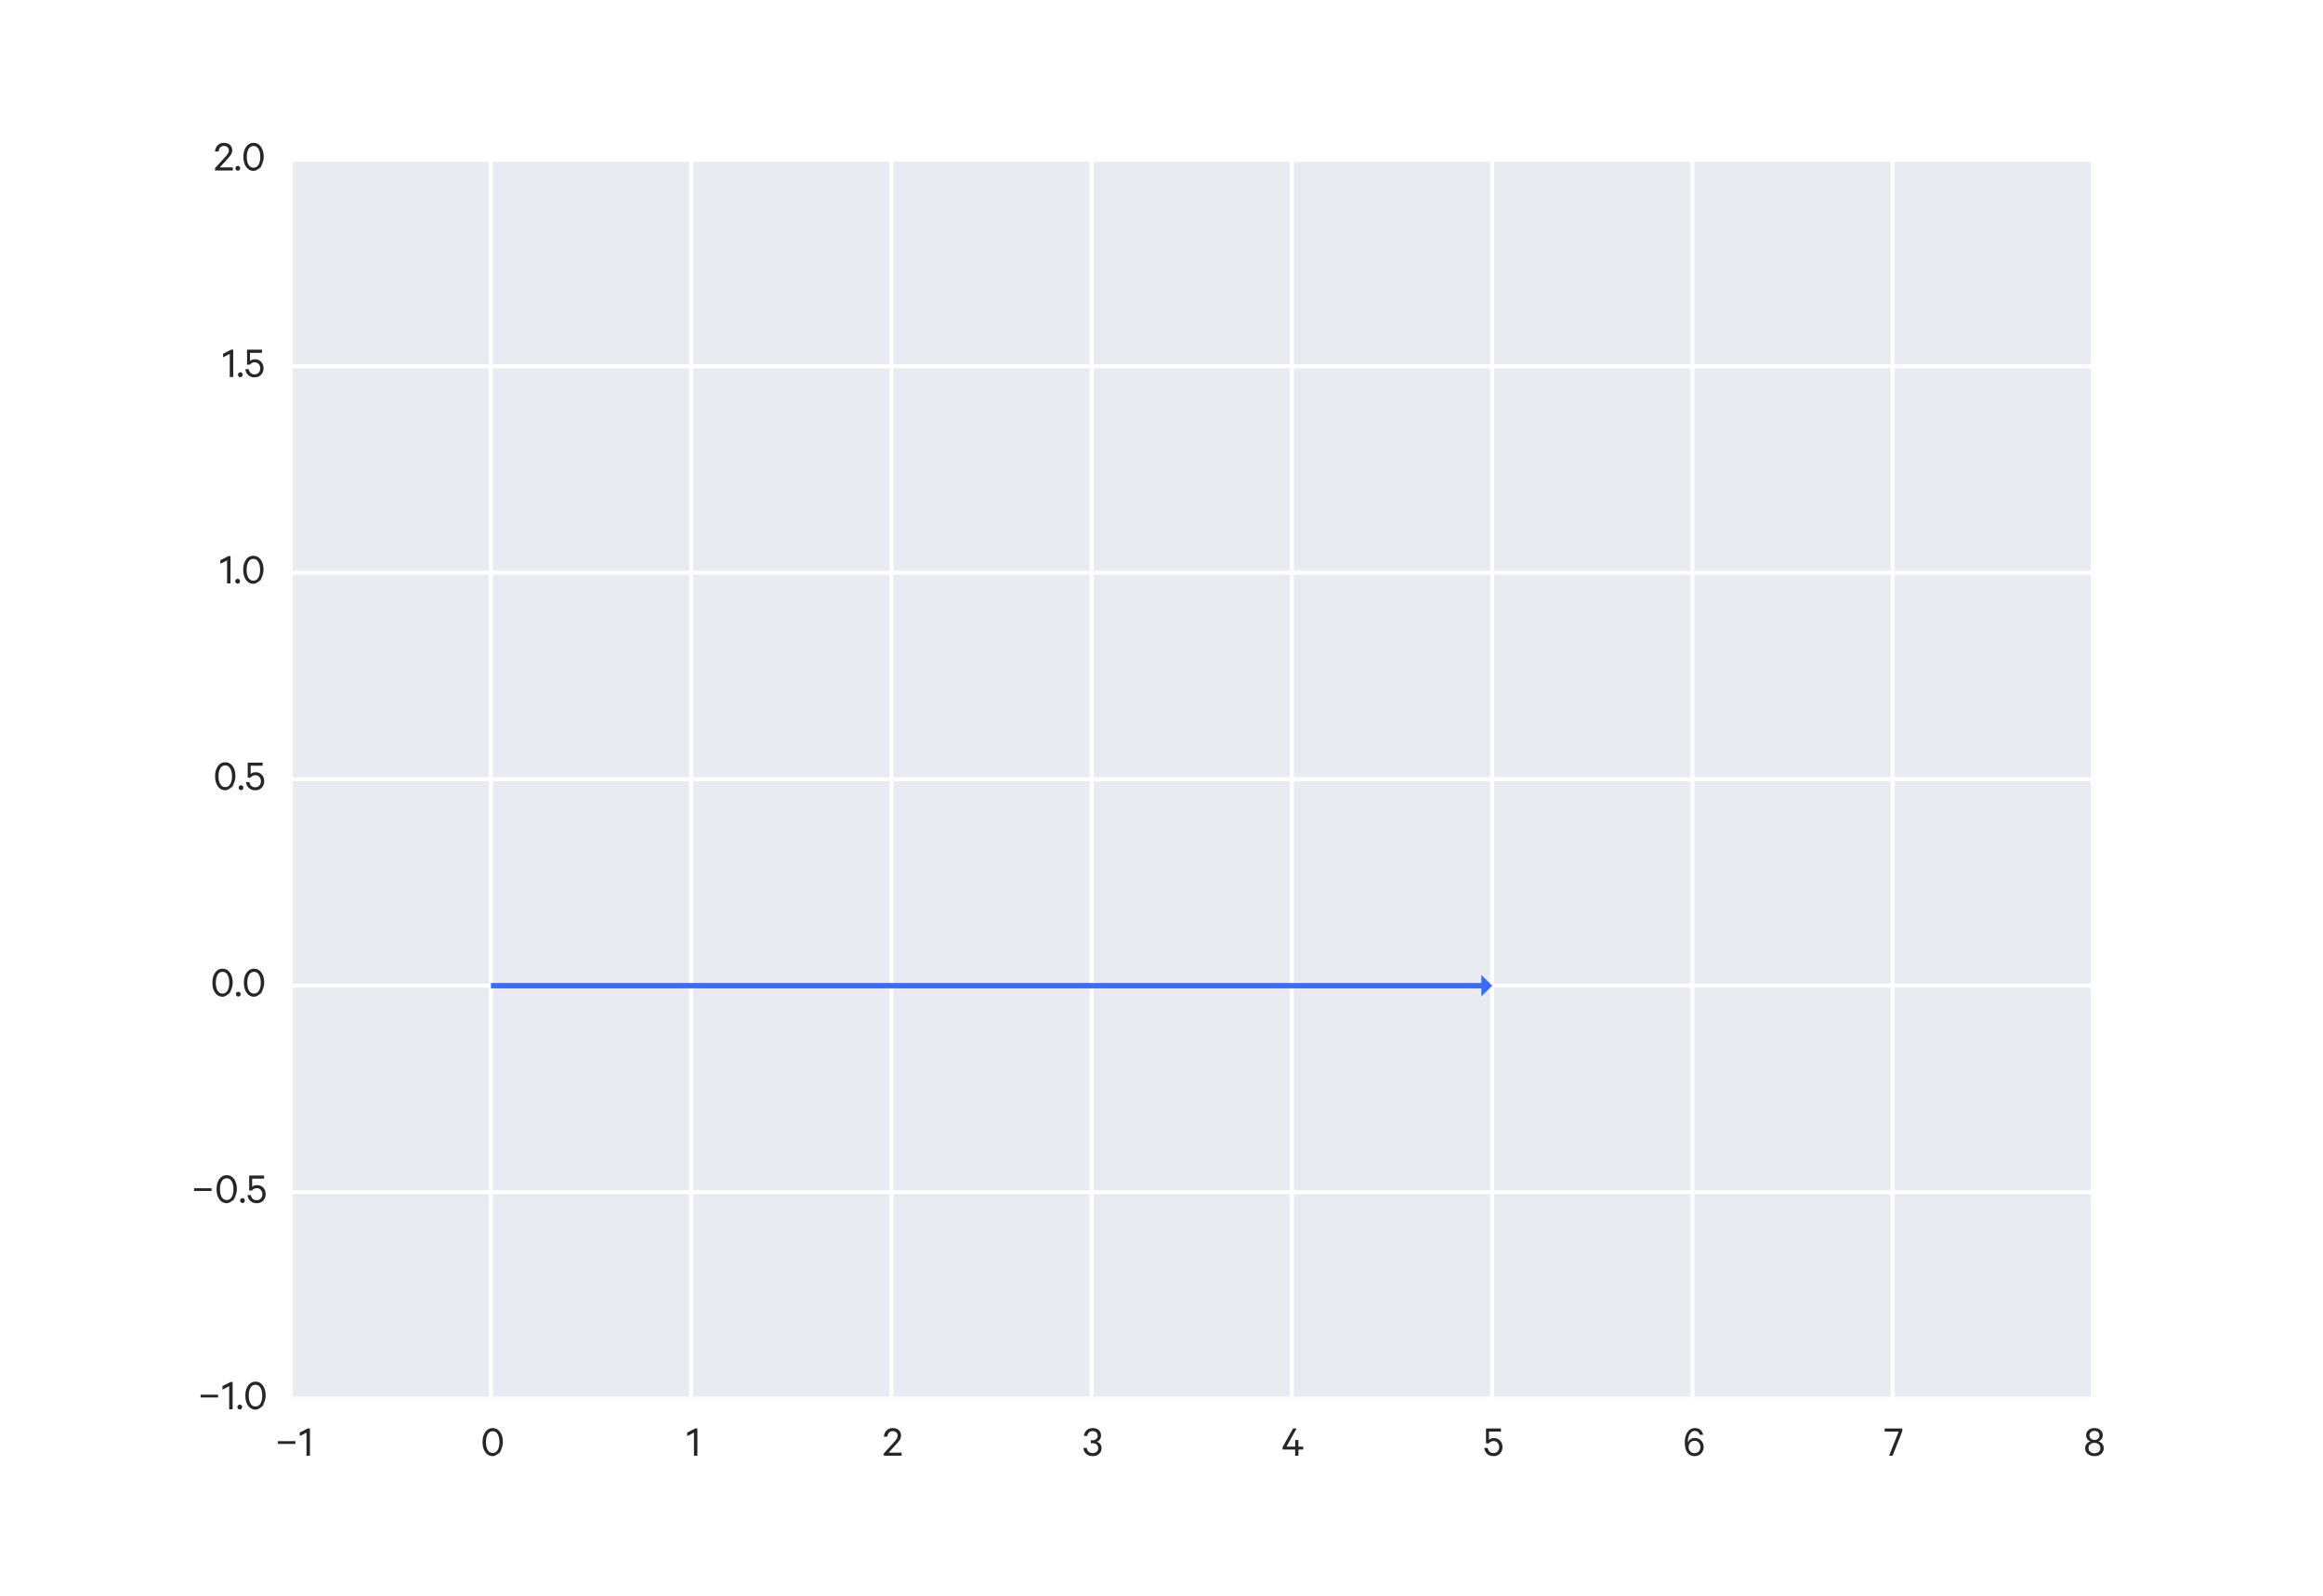
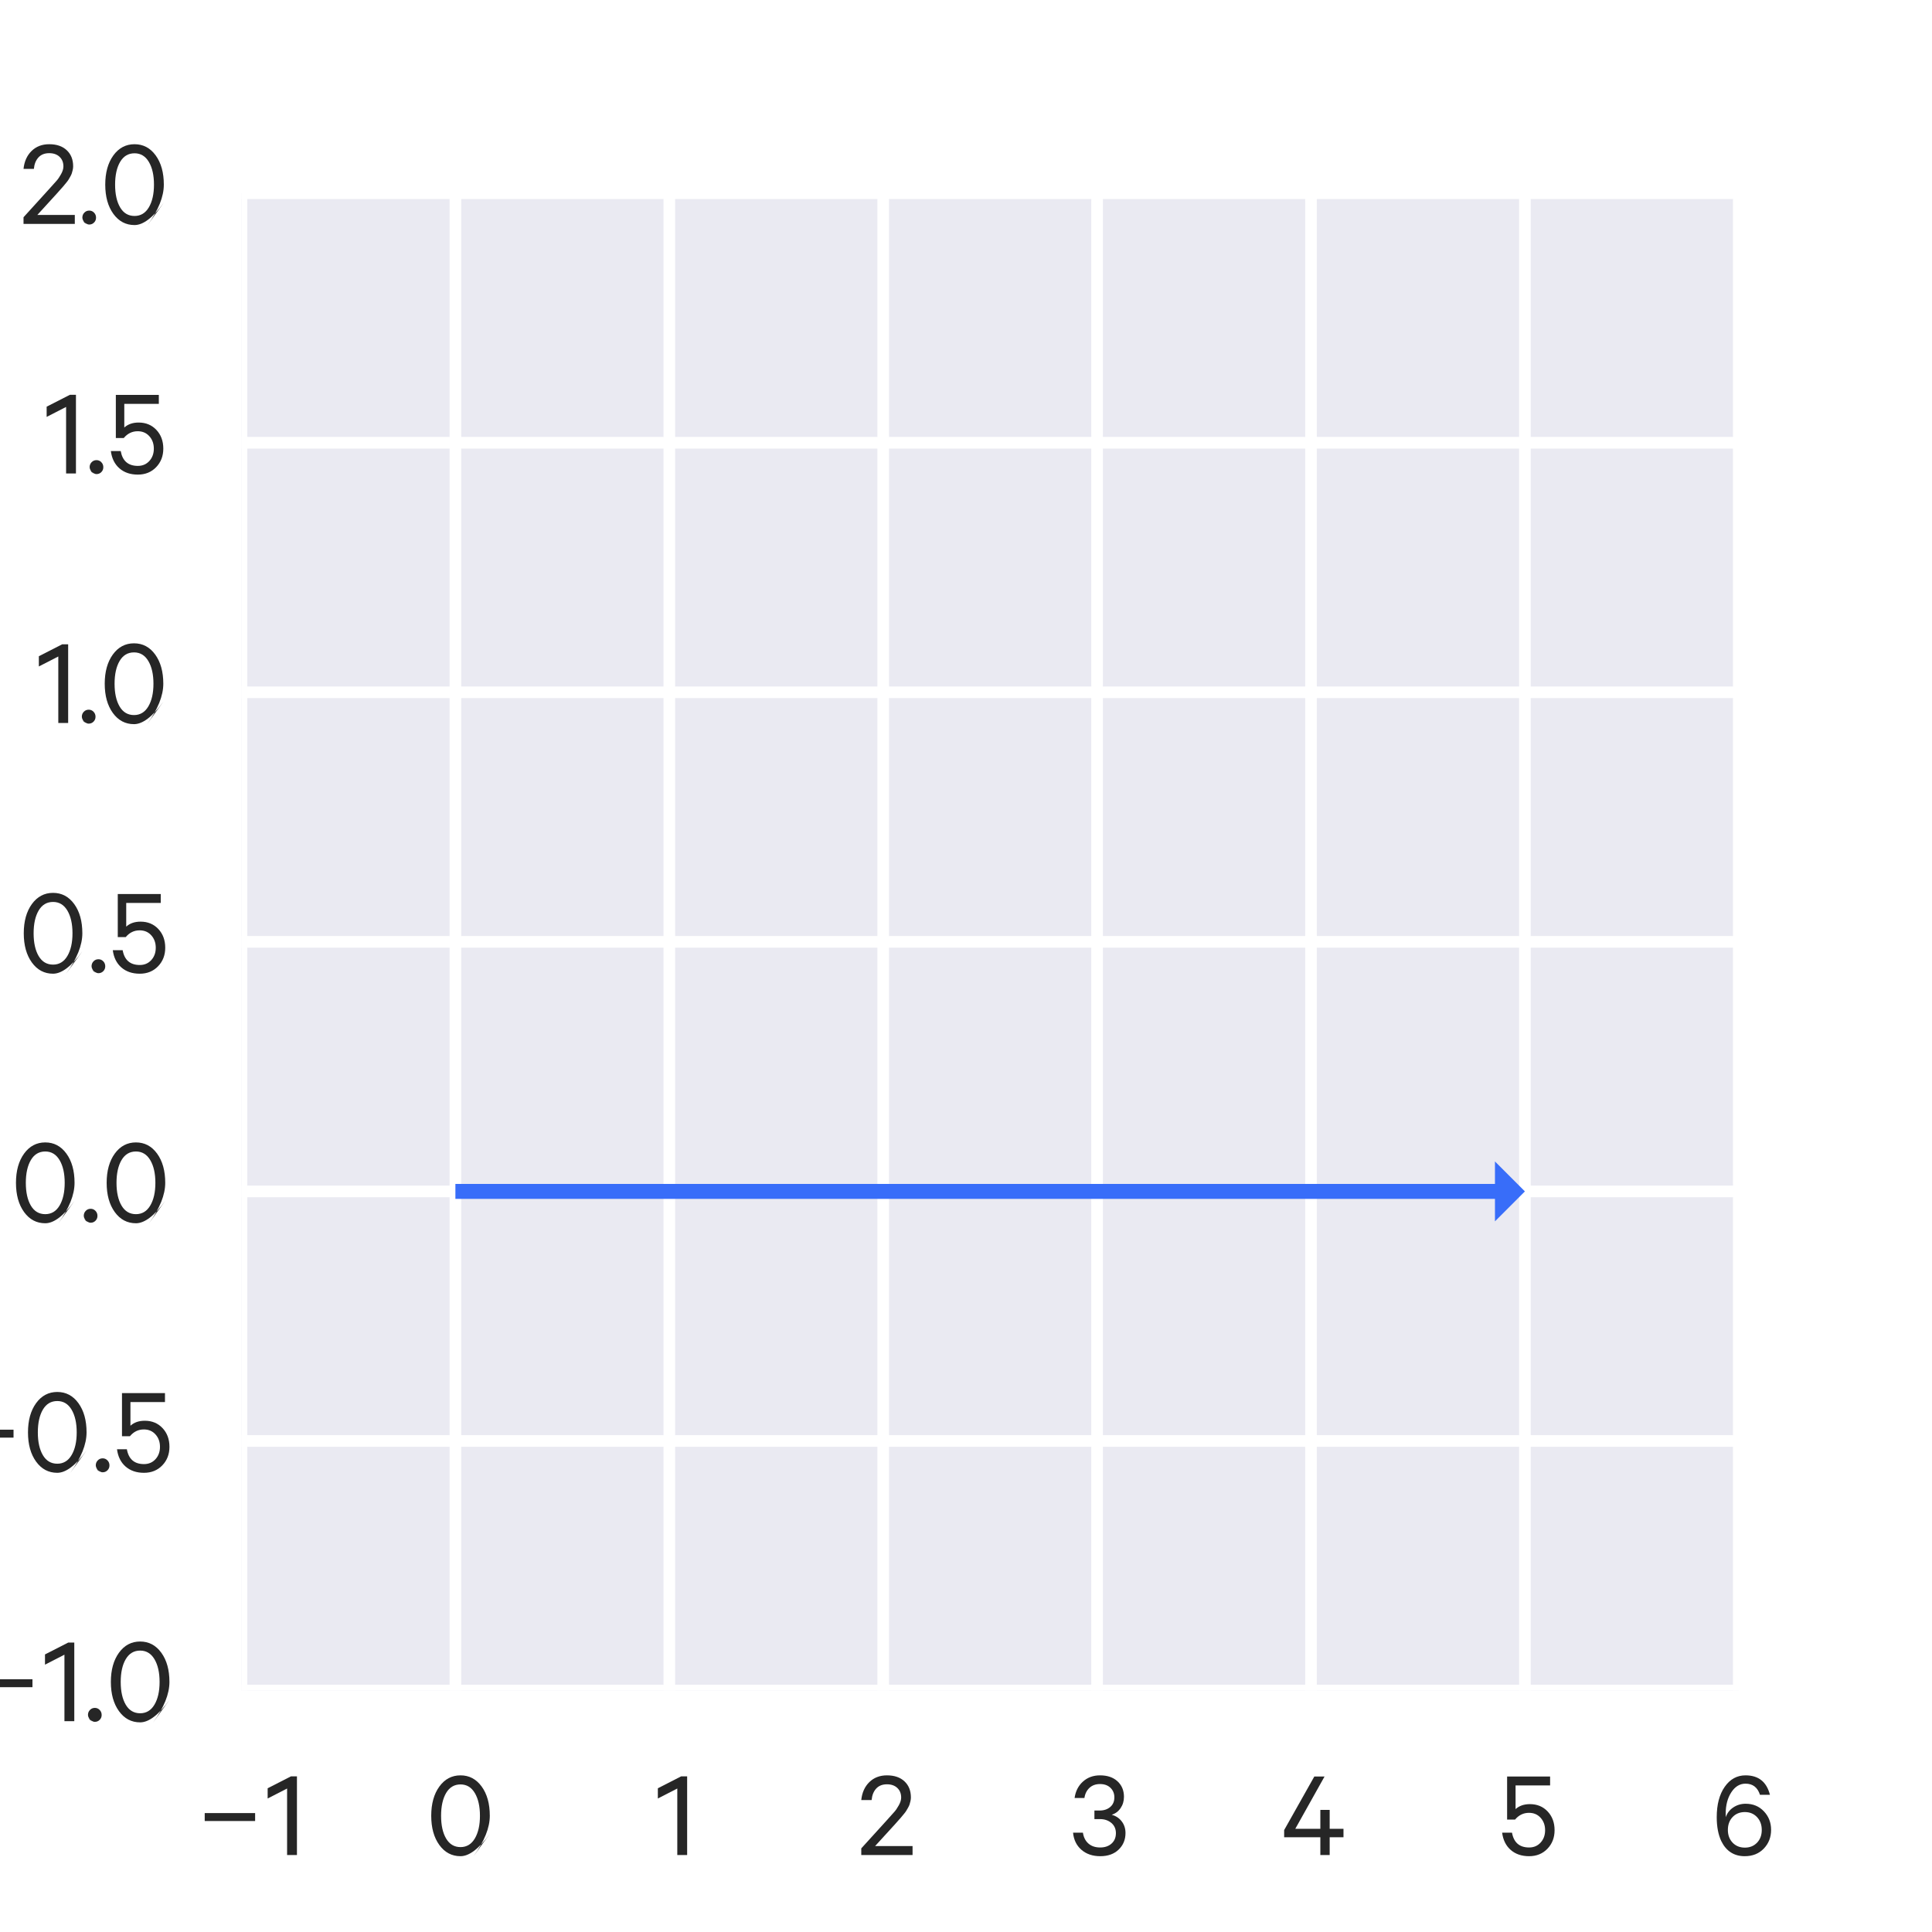
- <svg xmlns="http://www.w3.org/2000/svg" xmlns:xlink="http://www.w3.org/1999/xlink" height="514pt" version="1.1" viewBox="0 0 748 514" width="748pt">
+ <svg xmlns="http://www.w3.org/2000/svg" xmlns:xlink="http://www.w3.org/1999/xlink" height="216pt" version="1.1" viewBox="0 0 216 216" width="216pt">
+   <defs>
+     <clipPath id="p83f5658ee9">
+       <rect height="167.4" width="167.4" x="27.0" y="21.6" />
+     </clipPath>
+   </defs>
  <defs>
    <style type="text/css">
*{stroke-linecap:butt;stroke-linejoin:round;}
  </style>
  </defs>
  <g id="figure_1">
    <g id="patch_1">
-       <path d=" M0 514.8 L748.8 514.8 L748.8 0 L0 0 z " style="fill:#ffffff;" />
+       <path d=" M0 216 L216 216 L216 0 L0 0 z " style="fill:#ffffff;" />
    </g>
    <g id="axes_1">
      <g id="patch_2">
-         <path d=" M93.6 450.45 L673.92 450.45 L673.92 51.48 L93.6 51.48 z " style="fill:#eaeaf2;" />
+         <path d=" M27 189 L194.4 189 L194.4 21.6 L27 21.6 z " style="fill:#eaeaf2;" />
      </g>
      <g id="matplotlib.axis_1">
        <g id="xtick_1">
          <g id="line2d_1">
-             <path clip-path="url(#pd831f6c710)" d=" M93.6 450.45 L93.6 51.48" style="fill:none;stroke:#ffffff;stroke-linecap:round;stroke-width:1.3;" />
+             <path clip-path="url(#p83f5658ee9)" d=" M27 189 L27 21.6" style="fill:none;stroke:#ffffff;stroke-linecap:round;stroke-width:1.3;" />
          </g>
          <g id="line2d_2">
            <defs>
              <path d=" M0 0 L0 0" id="m56cc5124a0" style="stroke:#262626;stroke-width:1.3;" />
            </defs>
            <g>
-               <use style="fill:#262626;stroke:#262626;stroke-width:1.3;" x="93.6" xlink:href="#m56cc5124a0" y="450.45" />
+               <use style="fill:#262626;stroke:#262626;stroke-width:1.3;" x="27.0" xlink:href="#m56cc5124a0" y="189.0" />
            </g>
          </g>
          <g id="line2d_3">
            <g>
-               <use style="fill:#262626;stroke:#262626;stroke-width:1.3;" x="93.6" xlink:href="#m56cc5124a0" y="51.48" />
+               <use style="fill:#262626;stroke:#262626;stroke-width:1.3;" x="27.0" xlink:href="#m56cc5124a0" y="21.6" />
            </g>
          </g>
          <g id="text_1">
            <defs>
              <path d=" M25.406 61.5 L25.406 0 L17.703 0 L17.703 52 L2.5 44.203 L2.5 52.203 L20.703 61.5 z " id="CalibreRegular-31" />
              <path d=" M7.297 26.594 L7.297 32.797 L46.703 32.797 L46.703 26.594 z " id="CalibreRegular-2212" />
            </defs>
-             <g style="fill:#262626;" transform="translate(88.44418 468.845)scale(0.143 -0.143)">
+             <g style="fill:#262626;" transform="translate(21.84418 207.395)scale(0.143 -0.143)">
              <use xlink:href="#CalibreRegular-2212" />
              <use x="54" xlink:href="#CalibreRegular-31" />
            </g>
          </g>
        </g>
        <g id="xtick_2">
          <g id="line2d_4">
-             <path clip-path="url(#pd831f6c710)" d=" M158.08 450.45 L158.08 51.48" style="fill:none;stroke:#ffffff;stroke-linecap:round;stroke-width:1.3;" />
+             <path clip-path="url(#p83f5658ee9)" d=" M50.914 189 L50.914 21.6" style="fill:none;stroke:#ffffff;stroke-linecap:round;stroke-width:1.3;" />
          </g>
          <g id="line2d_5">
            <g>
-               <use style="fill:#262626;stroke:#262626;stroke-width:1.3;" x="158.08" xlink:href="#m56cc5124a0" y="450.45" />
+               <use style="fill:#262626;stroke:#262626;stroke-width:1.3;" x="50.914" xlink:href="#m56cc5124a0" y="189.0" />
            </g>
          </g>
          <g id="line2d_6">
            <g>
-               <use style="fill:#262626;stroke:#262626;stroke-width:1.3;" x="158.08" xlink:href="#m56cc5124a0" y="51.48" />
+               <use style="fill:#262626;stroke:#262626;stroke-width:1.3;" x="50.914" xlink:href="#m56cc5124a0" y="21.6" />
            </g>
          </g>
          <g id="text_2">
            <defs>
              <path d=" M49.797 16.594 Q37.094 -0.906 26.891 -0.906 Q16.703 -0.906 10.344 7.844 Q4 16.594 4 30.688 Q4 44.797 10.344 53.547 Q16.703 62.297 26.891 62.297 Q37.094 62.297 43.438 53.547 Q49.797 44.797 49.797 30.688 Q49.797 16.594 37.094 -0.906 M26.906 55.203 Q19.594 55.203 15.641 48.5 Q11.703 41.797 11.703 30.688 Q11.703 19.594 15.641 12.891 Q19.594 6.203 26.906 6.203 Q34.094 6.203 38.094 12.953 Q42.094 19.703 42.094 30.703 Q42.094 41.703 38.094 48.453 Q34.094 55.203 26.906 55.203" id="CalibreRegular-30" />
            </defs>
-             <g style="fill:#262626;" transform="translate(154.8055 468.845)scale(0.143 -0.143)">
+             <g style="fill:#262626;" transform="translate(47.63981 207.395)scale(0.143 -0.143)">
              <use xlink:href="#CalibreRegular-30" />
            </g>
          </g>
        </g>
        <g id="xtick_3">
          <g id="line2d_7">
-             <path clip-path="url(#pd831f6c710)" d=" M222.56 450.45 L222.56 51.48" style="fill:none;stroke:#ffffff;stroke-linecap:round;stroke-width:1.3;" />
+             <path clip-path="url(#p83f5658ee9)" d=" M74.829 189 L74.829 21.6" style="fill:none;stroke:#ffffff;stroke-linecap:round;stroke-width:1.3;" />
          </g>
          <g id="line2d_8">
            <g>
-               <use style="fill:#262626;stroke:#262626;stroke-width:1.3;" x="222.56" xlink:href="#m56cc5124a0" y="450.45" />
+               <use style="fill:#262626;stroke:#262626;stroke-width:1.3;" x="74.829" xlink:href="#m56cc5124a0" y="189.0" />
            </g>
          </g>
          <g id="line2d_9">
            <g>
-               <use style="fill:#262626;stroke:#262626;stroke-width:1.3;" x="222.56" xlink:href="#m56cc5124a0" y="51.48" />
+               <use style="fill:#262626;stroke:#262626;stroke-width:1.3;" x="74.829" xlink:href="#m56cc5124a0" y="21.6" />
            </g>
          </g>
          <g id="text_3">
-             <g style="fill:#262626;" transform="translate(220.9222 468.845)scale(0.143 -0.143)">
+             <g style="fill:#262626;" transform="translate(73.19077 207.395)scale(0.143 -0.143)">
              <use xlink:href="#CalibreRegular-31" />
            </g>
          </g>
        </g>
        <g id="xtick_4">
          <g id="line2d_10">
-             <path clip-path="url(#pd831f6c710)" d=" M287.04 450.45 L287.04 51.48" style="fill:none;stroke:#ffffff;stroke-linecap:round;stroke-width:1.3;" />
+             <path clip-path="url(#p83f5658ee9)" d=" M98.743 189 L98.743 21.6" style="fill:none;stroke:#ffffff;stroke-linecap:round;stroke-width:1.3;" />
          </g>
          <g id="line2d_11">
            <g>
-               <use style="fill:#262626;stroke:#262626;stroke-width:1.3;" x="287.04" xlink:href="#m56cc5124a0" y="450.45" />
+               <use style="fill:#262626;stroke:#262626;stroke-width:1.3;" x="98.743" xlink:href="#m56cc5124a0" y="189.0" />
            </g>
          </g>
          <g id="line2d_12">
            <g>
-               <use style="fill:#262626;stroke:#262626;stroke-width:1.3;" x="287.04" xlink:href="#m56cc5124a0" y="51.48" />
+               <use style="fill:#262626;stroke:#262626;stroke-width:1.3;" x="98.743" xlink:href="#m56cc5124a0" y="21.6" />
            </g>
          </g>
          <g id="text_4">
            <defs>
              <path d=" M34.094 44.906 Q34.094 49.594 31.094 52.438 Q28.094 55.297 23 55.297 Q17.594 55.297 14.547 51.938 Q11.5 48.594 11 43 L2.906 43 Q3.797 51.703 9.188 57 Q14.594 62.297 23 62.297 Q31.703 62.297 36.703 57.594 Q41.703 52.906 41.703 45 Q41.703 43.594 41.344 42.094 Q41 40.594 40.641 39.5 Q40.297 38.406 39.344 36.75 Q38.406 35.094 37.906 34.297 Q37.406 33.5 35.906 31.703 Q34.406 29.906 33.906 29.297 Q33.406 28.703 31.547 26.641 Q29.703 24.594 29.297 24.094 L13.703 7 L43 7 L43 0 L2.906 0 L2.906 5.203 L22.703 27 Q27.203 32 28.797 33.797 Q30.406 35.594 32.25 38.891 Q34.094 42.203 34.094 44.906" id="CalibreRegular-32" />
            </defs>
-             <g style="fill:#262626;" transform="translate(284.1733 468.845)scale(0.143 -0.143)">
+             <g style="fill:#262626;" transform="translate(95.87615 207.395)scale(0.143 -0.143)">
              <use xlink:href="#CalibreRegular-32" />
            </g>
          </g>
        </g>
        <g id="xtick_5">
          <g id="line2d_13">
-             <path clip-path="url(#pd831f6c710)" d=" M351.52 450.45 L351.52 51.48" style="fill:none;stroke:#ffffff;stroke-linecap:round;stroke-width:1.3;" />
+             <path clip-path="url(#p83f5658ee9)" d=" M122.657 189 L122.657 21.6" style="fill:none;stroke:#ffffff;stroke-linecap:round;stroke-width:1.3;" />
          </g>
          <g id="line2d_14">
            <g>
-               <use style="fill:#262626;stroke:#262626;stroke-width:1.3;" x="351.52" xlink:href="#m56cc5124a0" y="450.45" />
+               <use style="fill:#262626;stroke:#262626;stroke-width:1.3;" x="122.657" xlink:href="#m56cc5124a0" y="189.0" />
            </g>
          </g>
          <g id="line2d_15">
            <g>
-               <use style="fill:#262626;stroke:#262626;stroke-width:1.3;" x="351.52" xlink:href="#m56cc5124a0" y="51.48" />
+               <use style="fill:#262626;stroke:#262626;stroke-width:1.3;" x="122.657" xlink:href="#m56cc5124a0" y="21.6" />
            </g>
          </g>
          <g id="text_5">
            <defs>
              <path d=" M18.406 28.094 L18.406 34.797 L22.5 34.797 Q27.5 34.797 30.75 37.547 Q34 40.297 34 45.094 Q34 49.594 30.953 52.547 Q27.906 55.5 22.797 55.5 Q17.703 55.5 14.5 52.5 Q11.297 49.5 10.594 44.594 L2.906 44.594 Q4 52.5 9.391 57.391 Q14.797 62.297 22.797 62.297 Q31.406 62.297 36.453 57.641 Q41.5 53 41.5 45.5 Q41.5 40.5 38.844 36.641 Q36.203 32.797 31.906 31.5 Q36.906 30.094 39.797 26.25 Q42.703 22.406 42.703 17.203 Q42.703 9.406 37.344 4.25 Q32 -0.906 23 -0.906 Q14 -0.906 8.25 4.094 Q2.5 9.094 1.703 17.5 L9.406 17.5 Q10.203 12.094 13.703 9 Q17.203 5.906 22.906 5.906 Q28.406 5.906 31.797 8.953 Q35.203 12 35.203 17.094 Q35.203 22.094 31.641 25.094 Q28.094 28.094 22.703 28.094 z " id="CalibreRegular-33" />
            </defs>
-             <g style="fill:#262626;" transform="translate(348.5885 468.845)scale(0.143 -0.143)">
+             <g style="fill:#262626;" transform="translate(119.7256 207.395)scale(0.143 -0.143)">
              <use xlink:href="#CalibreRegular-33" />
            </g>
          </g>
        </g>
        <g id="xtick_6">
          <g id="line2d_16">
-             <path clip-path="url(#pd831f6c710)" d=" M416 450.45 L416 51.48" style="fill:none;stroke:#ffffff;stroke-linecap:round;stroke-width:1.3;" />
+             <path clip-path="url(#p83f5658ee9)" d=" M146.571 189 L146.571 21.6" style="fill:none;stroke:#ffffff;stroke-linecap:round;stroke-width:1.3;" />
          </g>
          <g id="line2d_17">
            <g>
-               <use style="fill:#262626;stroke:#262626;stroke-width:1.3;" x="416.0" xlink:href="#m56cc5124a0" y="450.45" />
+               <use style="fill:#262626;stroke:#262626;stroke-width:1.3;" x="146.571" xlink:href="#m56cc5124a0" y="189.0" />
            </g>
          </g>
          <g id="line2d_18">
            <g>
-               <use style="fill:#262626;stroke:#262626;stroke-width:1.3;" x="416.0" xlink:href="#m56cc5124a0" y="51.48" />
+               <use style="fill:#262626;stroke:#262626;stroke-width:1.3;" x="146.571" xlink:href="#m56cc5124a0" y="21.6" />
            </g>
          </g>
          <g id="text_6">
            <defs>
              <path d=" M33.797 61.406 L10.906 20.5 L30.5 20.5 L30.5 35.297 L37.797 35.297 L37.797 20.5 L48.594 20.5 L48.594 13.906 L37.797 13.906 L37.797 0 L30.5 0 L30.5 13.906 L2.203 13.906 L2.203 19.5 L25.797 61.406 z " id="CalibreRegular-34" />
            </defs>
-             <g style="fill:#262626;" transform="translate(412.6831 468.845)scale(0.143 -0.143)">
+             <g style="fill:#262626;" transform="translate(143.2545 207.395)scale(0.143 -0.143)">
              <use xlink:href="#CalibreRegular-34" />
            </g>
          </g>
        </g>
        <g id="xtick_7">
          <g id="line2d_19">
-             <path clip-path="url(#pd831f6c710)" d=" M480.48 450.45 L480.48 51.48" style="fill:none;stroke:#ffffff;stroke-linecap:round;stroke-width:1.3;" />
+             <path clip-path="url(#p83f5658ee9)" d=" M170.486 189 L170.486 21.6" style="fill:none;stroke:#ffffff;stroke-linecap:round;stroke-width:1.3;" />
          </g>
          <g id="line2d_20">
            <g>
-               <use style="fill:#262626;stroke:#262626;stroke-width:1.3;" x="480.48" xlink:href="#m56cc5124a0" y="450.45" />
+               <use style="fill:#262626;stroke:#262626;stroke-width:1.3;" x="170.486" xlink:href="#m56cc5124a0" y="189.0" />
            </g>
          </g>
          <g id="line2d_21">
            <g>
-               <use style="fill:#262626;stroke:#262626;stroke-width:1.3;" x="480.48" xlink:href="#m56cc5124a0" y="51.48" />
+               <use style="fill:#262626;stroke:#262626;stroke-width:1.3;" x="170.486" xlink:href="#m56cc5124a0" y="21.6" />
            </g>
          </g>
          <g id="text_7">
            <defs>
              <path d=" M23.703 33 Q17.203 33 12.797 27.703 L6.594 27.703 L6.594 61.406 L40.203 61.406 L40.203 54.406 L13.203 54.406 L13.203 35.906 Q17.5 39.797 24.406 39.797 Q32.906 39.797 38.297 34.047 Q43.703 28.297 43.703 19.406 Q43.703 10.703 38.094 4.891 Q32.5 -0.906 23.797 -0.906 Q15 -0.906 9.391 4 Q3.797 8.906 2.703 17.5 L10.406 17.5 Q12.5 5.906 23.797 5.906 Q29.297 5.906 32.797 9.75 Q36.297 13.594 36.297 19.391 Q36.297 25.203 32.797 29.094 Q29.297 33 23.703 33" id="CalibreRegular-35" />
            </defs>
-             <g style="fill:#262626;" transform="translate(477.5485 468.845)scale(0.143 -0.143)">
+             <g style="fill:#262626;" transform="translate(167.5542 207.395)scale(0.143 -0.143)">
              <use xlink:href="#CalibreRegular-35" />
            </g>
          </g>
        </g>
        <g id="xtick_8">
          <g id="line2d_22">
-             <path clip-path="url(#pd831f6c710)" d=" M544.96 450.45 L544.96 51.48" style="fill:none;stroke:#ffffff;stroke-linecap:round;stroke-width:1.3;" />
+             <path clip-path="url(#p83f5658ee9)" d=" M194.4 189 L194.4 21.6" style="fill:none;stroke:#ffffff;stroke-linecap:round;stroke-width:1.3;" />
          </g>
          <g id="line2d_23">
            <g>
-               <use style="fill:#262626;stroke:#262626;stroke-width:1.3;" x="544.96" xlink:href="#m56cc5124a0" y="450.45" />
+               <use style="fill:#262626;stroke:#262626;stroke-width:1.3;" x="194.4" xlink:href="#m56cc5124a0" y="189.0" />
            </g>
          </g>
          <g id="line2d_24">
            <g>
-               <use style="fill:#262626;stroke:#262626;stroke-width:1.3;" x="544.96" xlink:href="#m56cc5124a0" y="51.48" />
+               <use style="fill:#262626;stroke:#262626;stroke-width:1.3;" x="194.4" xlink:href="#m56cc5124a0" y="21.6" />
            </g>
          </g>
          <g id="text_8">
            <defs>
              <path d=" M12.703 19.594 Q12.703 13.594 16.391 9.688 Q20.094 5.797 26 5.797 Q31.797 5.797 35.5 9.641 Q39.203 13.5 39.203 19.594 Q39.203 25.703 35.5 29.641 Q31.797 33.594 26 33.594 Q20.094 33.594 16.391 29.688 Q12.703 25.797 12.703 19.594 M45.594 47.094 L37.797 47.094 Q35 55.797 26.5 55.797 Q19.797 55.797 15.391 49.047 Q11 42.297 11 32.297 Q11 32 11.047 30.953 Q11.094 29.906 11.094 29.594 Q12.594 34.297 16.891 37.188 Q21.203 40.094 26.594 40.094 Q35.297 40.094 40.891 34.141 Q46.5 28.203 46.5 19.703 Q46.5 11 40.797 5.047 Q35.094 -0.906 25.906 -0.906 Q13.406 -0.906 7.594 10.797 Q4 18.406 4 29.594 Q4 44.406 10.25 53.344 Q16.5 62.297 26.5 62.297 Q41.703 62.297 45.594 47.094" id="CalibreRegular-36" />
            </defs>
-             <g style="fill:#262626;" transform="translate(541.9212 468.845)scale(0.143 -0.143)">
+             <g style="fill:#262626;" transform="translate(191.3613 207.395)scale(0.143 -0.143)">
              <use xlink:href="#CalibreRegular-36" />
-             </g>
-           </g>
-         </g>
-         <g id="xtick_9">
-           <g id="line2d_25">
-             <path clip-path="url(#pd831f6c710)" d=" M609.44 450.45 L609.44 51.48" style="fill:none;stroke:#ffffff;stroke-linecap:round;stroke-width:1.3;" />
-           </g>
-           <g id="line2d_26">
-             <g>
-               <use style="fill:#262626;stroke:#262626;stroke-width:1.3;" x="609.44" xlink:href="#m56cc5124a0" y="450.45" />
-             </g>
-           </g>
-           <g id="line2d_27">
-             <g>
-               <use style="fill:#262626;stroke:#262626;stroke-width:1.3;" x="609.44" xlink:href="#m56cc5124a0" y="51.48" />
-             </g>
-           </g>
-           <g id="text_9">
-             <defs>
-               <path d=" M41.5 55.297 L19.594 0 L11.703 0 L33.406 54.406 L1.797 54.406 L1.797 61.406 L41.5 61.406 z " id="CalibreRegular-37" />
-             </defs>
-             <g style="fill:#262626;" transform="translate(606.6012 468.845)scale(0.143 -0.143)">
-               <use xlink:href="#CalibreRegular-37" />
-             </g>
-           </g>
-         </g>
-         <g id="xtick_10">
-           <g id="line2d_28">
-             <path clip-path="url(#pd831f6c710)" d=" M673.92 450.45 L673.92 51.48" style="fill:none;stroke:#ffffff;stroke-linecap:round;stroke-width:1.3;" />
-           </g>
-           <g id="line2d_29">
-             <g>
-               <use style="fill:#262626;stroke:#262626;stroke-width:1.3;" x="673.92" xlink:href="#m56cc5124a0" y="450.45" />
-             </g>
-           </g>
-           <g id="line2d_30">
-             <g>
-               <use style="fill:#262626;stroke:#262626;stroke-width:1.3;" x="673.92" xlink:href="#m56cc5124a0" y="51.48" />
-             </g>
-           </g>
-           <g id="text_10">
-             <defs>
-               <path d=" M24.297 5.5 Q30.203 5.5 33.953 8.797 Q37.703 12.094 37.703 17.297 Q37.703 22.5 33.953 25.75 Q30.203 29 24.297 29 Q18.5 29 14.75 25.75 Q11 22.5 11 17.297 Q11 12.094 14.75 8.797 Q18.5 5.5 24.297 5.5 M24.297 35.594 Q29.203 35.594 32.391 38.391 Q35.594 41.203 35.594 45.703 Q35.594 50.203 32.391 53.047 Q29.203 55.906 24.297 55.906 Q19.5 55.906 16.297 53.047 Q13.094 50.203 13.094 45.703 Q13.094 41.297 16.297 38.438 Q19.5 35.594 24.297 35.594 M24.297 -0.906 Q15.297 -0.906 9.344 4 Q3.406 8.906 3.406 16.703 Q3.406 22.5 6.75 26.703 Q10.094 30.906 15.406 32.297 Q11 33.797 8.297 37.5 Q5.594 41.203 5.594 46.094 Q5.594 53.406 10.938 57.844 Q16.297 62.297 24.297 62.297 Q32.406 62.297 37.75 57.844 Q43.094 53.406 43.094 46.094 Q43.094 41.203 40.344 37.547 Q37.594 33.906 33.297 32.297 Q38.5 30.906 41.891 26.703 Q45.297 22.5 45.297 16.703 Q45.297 8.906 39.344 4 Q33.406 -0.906 24.297 -0.906" id="CalibreRegular-38" />
-             </defs>
-             <g style="fill:#262626;" transform="translate(670.9248 468.845)scale(0.143 -0.143)">
-               <use xlink:href="#CalibreRegular-38" />
            </g>
          </g>
        </g>
      </g>
      <g id="matplotlib.axis_2">
        <g id="ytick_1">
-           <g id="line2d_31">
-             <path clip-path="url(#pd831f6c710)" d=" M93.6 450.45 L673.92 450.45" style="fill:none;stroke:#ffffff;stroke-linecap:round;stroke-width:1.3;" />
-           </g>
-           <g id="line2d_32">
-             <g>
-               <use style="fill:#262626;stroke:#262626;stroke-width:1.3;" x="93.6" xlink:href="#m56cc5124a0" y="450.45" />
-             </g>
-           </g>
-           <g id="line2d_33">
-             <g>
-               <use style="fill:#262626;stroke:#262626;stroke-width:1.3;" x="673.92" xlink:href="#m56cc5124a0" y="450.45" />
-             </g>
-           </g>
-           <g id="text_11">
+           <g id="line2d_25">
+             <path clip-path="url(#p83f5658ee9)" d=" M27 189 L194.4 189" style="fill:none;stroke:#ffffff;stroke-linecap:round;stroke-width:1.3;" />
+           </g>
+           <g id="line2d_26">
+             <g>
+               <use style="fill:#262626;stroke:#262626;stroke-width:1.3;" x="27.0" xlink:href="#m56cc5124a0" y="189.0" />
+             </g>
+           </g>
+           <g id="line2d_27">
+             <g>
+               <use style="fill:#262626;stroke:#262626;stroke-width:1.3;" x="194.4" xlink:href="#m56cc5124a0" y="189.0" />
+             </g>
+           </g>
+           <g id="text_9">
            <defs>
              <path d=" M6.297 -0.5 Q3.203 2.594 3.203 4.891 Q3.203 7.203 4.75 8.797 Q6.297 10.406 8.594 10.406 Q10.797 10.406 12.344 8.797 Q13.906 7.203 13.906 4.891 Q13.906 2.594 12.344 1.047 Q10.797 -0.5 8.594 -0.5 Q6.297 -0.5 3.203 2.594" id="CalibreRegular-2e" />
            </defs>
-             <g style="fill:#262626;" transform="translate(63.5505 453.882)scale(0.143 -0.143)">
+             <g style="fill:#262626;" transform="translate(-3.0495 192.432)scale(0.143 -0.143)">
              <use xlink:href="#CalibreRegular-2212" />
              <use x="54" xlink:href="#CalibreRegular-31" />
              <use x="86.9" xlink:href="#CalibreRegular-2e" />
              <use x="104" xlink:href="#CalibreRegular-30" />
            </g>
          </g>
        </g>
        <g id="ytick_2">
-           <g id="line2d_34">
-             <path clip-path="url(#pd831f6c710)" d=" M93.6 383.955 L673.92 383.955" style="fill:none;stroke:#ffffff;stroke-linecap:round;stroke-width:1.3;" />
-           </g>
-           <g id="line2d_35">
-             <g>
-               <use style="fill:#262626;stroke:#262626;stroke-width:1.3;" x="93.6" xlink:href="#m56cc5124a0" y="383.955" />
-             </g>
-           </g>
-           <g id="line2d_36">
-             <g>
-               <use style="fill:#262626;stroke:#262626;stroke-width:1.3;" x="673.92" xlink:href="#m56cc5124a0" y="383.955" />
-             </g>
-           </g>
-           <g id="text_12">
-             <g style="fill:#262626;" transform="translate(61.43455 387.387)scale(0.143 -0.143)">
+           <g id="line2d_28">
+             <path clip-path="url(#p83f5658ee9)" d=" M27 161.1 L194.4 161.1" style="fill:none;stroke:#ffffff;stroke-linecap:round;stroke-width:1.3;" />
+           </g>
+           <g id="line2d_29">
+             <g>
+               <use style="fill:#262626;stroke:#262626;stroke-width:1.3;" x="27.0" xlink:href="#m56cc5124a0" y="161.1" />
+             </g>
+           </g>
+           <g id="line2d_30">
+             <g>
+               <use style="fill:#262626;stroke:#262626;stroke-width:1.3;" x="194.4" xlink:href="#m56cc5124a0" y="161.1" />
+             </g>
+           </g>
+           <g id="text_10">
+             <g style="fill:#262626;" transform="translate(-5.165453 164.532)scale(0.143 -0.143)">
              <use xlink:href="#CalibreRegular-2212" />
              <use x="54" xlink:href="#CalibreRegular-30" />
              <use x="107.8" xlink:href="#CalibreRegular-2e" />
              <use x="124.9" xlink:href="#CalibreRegular-35" />
            </g>
          </g>
        </g>
        <g id="ytick_3">
-           <g id="line2d_37">
-             <path clip-path="url(#pd831f6c710)" d=" M93.6 317.46 L673.92 317.46" style="fill:none;stroke:#ffffff;stroke-linecap:round;stroke-width:1.3;" />
-           </g>
-           <g id="line2d_38">
-             <g>
-               <use style="fill:#262626;stroke:#262626;stroke-width:1.3;" x="93.6" xlink:href="#m56cc5124a0" y="317.46" />
-             </g>
-           </g>
-           <g id="line2d_39">
-             <g>
-               <use style="fill:#262626;stroke:#262626;stroke-width:1.3;" x="673.92" xlink:href="#m56cc5124a0" y="317.46" />
-             </g>
-           </g>
-           <g id="text_13">
-             <g style="fill:#262626;" transform="translate(67.81369 320.892)scale(0.143 -0.143)">
+           <g id="line2d_31">
+             <path clip-path="url(#p83f5658ee9)" d=" M27 133.2 L194.4 133.2" style="fill:none;stroke:#ffffff;stroke-linecap:round;stroke-width:1.3;" />
+           </g>
+           <g id="line2d_32">
+             <g>
+               <use style="fill:#262626;stroke:#262626;stroke-width:1.3;" x="27.0" xlink:href="#m56cc5124a0" y="133.2" />
+             </g>
+           </g>
+           <g id="line2d_33">
+             <g>
+               <use style="fill:#262626;stroke:#262626;stroke-width:1.3;" x="194.4" xlink:href="#m56cc5124a0" y="133.2" />
+             </g>
+           </g>
+           <g id="text_11">
+             <g style="fill:#262626;" transform="translate(1.213688 136.632)scale(0.143 -0.143)">
              <use xlink:href="#CalibreRegular-30" />
              <use x="53.8" xlink:href="#CalibreRegular-2e" />
              <use x="70.9" xlink:href="#CalibreRegular-30" />
            </g>
          </g>
        </g>
        <g id="ytick_4">
-           <g id="line2d_40">
-             <path clip-path="url(#pd831f6c710)" d=" M93.6 250.965 L673.92 250.965" style="fill:none;stroke:#ffffff;stroke-linecap:round;stroke-width:1.3;" />
-           </g>
-           <g id="line2d_41">
-             <g>
-               <use style="fill:#262626;stroke:#262626;stroke-width:1.3;" x="93.6" xlink:href="#m56cc5124a0" y="250.965" />
-             </g>
-           </g>
-           <g id="line2d_42">
-             <g>
-               <use style="fill:#262626;stroke:#262626;stroke-width:1.3;" x="673.92" xlink:href="#m56cc5124a0" y="250.965" />
-             </g>
-           </g>
-           <g id="text_14">
-             <g style="fill:#262626;" transform="translate(68.68509 254.397)scale(0.143 -0.143)">
+           <g id="line2d_34">
+             <path clip-path="url(#p83f5658ee9)" d=" M27 105.3 L194.4 105.3" style="fill:none;stroke:#ffffff;stroke-linecap:round;stroke-width:1.3;" />
+           </g>
+           <g id="line2d_35">
+             <g>
+               <use style="fill:#262626;stroke:#262626;stroke-width:1.3;" x="27.0" xlink:href="#m56cc5124a0" y="105.3" />
+             </g>
+           </g>
+           <g id="line2d_36">
+             <g>
+               <use style="fill:#262626;stroke:#262626;stroke-width:1.3;" x="194.4" xlink:href="#m56cc5124a0" y="105.3" />
+             </g>
+           </g>
+           <g id="text_12">
+             <g style="fill:#262626;" transform="translate(2.085094 108.732)scale(0.143 -0.143)">
              <use xlink:href="#CalibreRegular-30" />
              <use x="53.8" xlink:href="#CalibreRegular-2e" />
              <use x="70.9" xlink:href="#CalibreRegular-35" />
            </g>
          </g>
        </g>
        <g id="ytick_5">
-           <g id="line2d_43">
-             <path clip-path="url(#pd831f6c710)" d=" M93.6 184.47 L673.92 184.47" style="fill:none;stroke:#ffffff;stroke-linecap:round;stroke-width:1.3;" />
-           </g>
-           <g id="line2d_44">
-             <g>
-               <use style="fill:#262626;stroke:#262626;stroke-width:1.3;" x="93.6" xlink:href="#m56cc5124a0" y="184.47" />
-             </g>
-           </g>
-           <g id="line2d_45">
-             <g>
-               <use style="fill:#262626;stroke:#262626;stroke-width:1.3;" x="673.92" xlink:href="#m56cc5124a0" y="184.47" />
-             </g>
-           </g>
-           <g id="text_15">
-             <g style="fill:#262626;" transform="translate(70.58655 187.902)scale(0.143 -0.143)">
+           <g id="line2d_37">
+             <path clip-path="url(#p83f5658ee9)" d=" M27 77.4 L194.4 77.4" style="fill:none;stroke:#ffffff;stroke-linecap:round;stroke-width:1.3;" />
+           </g>
+           <g id="line2d_38">
+             <g>
+               <use style="fill:#262626;stroke:#262626;stroke-width:1.3;" x="27.0" xlink:href="#m56cc5124a0" y="77.4" />
+             </g>
+           </g>
+           <g id="line2d_39">
+             <g>
+               <use style="fill:#262626;stroke:#262626;stroke-width:1.3;" x="194.4" xlink:href="#m56cc5124a0" y="77.4" />
+             </g>
+           </g>
+           <g id="text_13">
+             <g style="fill:#262626;" transform="translate(3.986547 80.832)scale(0.143 -0.143)">
              <use xlink:href="#CalibreRegular-31" />
              <use x="32.9" xlink:href="#CalibreRegular-2e" />
              <use x="50" xlink:href="#CalibreRegular-30" />
            </g>
          </g>
        </g>
        <g id="ytick_6">
-           <g id="line2d_46">
-             <path clip-path="url(#pd831f6c710)" d=" M93.6 117.975 L673.92 117.975" style="fill:none;stroke:#ffffff;stroke-linecap:round;stroke-width:1.3;" />
-           </g>
-           <g id="line2d_47">
-             <g>
-               <use style="fill:#262626;stroke:#262626;stroke-width:1.3;" x="93.6" xlink:href="#m56cc5124a0" y="117.975" />
-             </g>
-           </g>
-           <g id="line2d_48">
-             <g>
-               <use style="fill:#262626;stroke:#262626;stroke-width:1.3;" x="673.92" xlink:href="#m56cc5124a0" y="117.975" />
-             </g>
-           </g>
-           <g id="text_16">
-             <g style="fill:#262626;" transform="translate(71.45795 121.407)scale(0.143 -0.143)">
+           <g id="line2d_40">
+             <path clip-path="url(#p83f5658ee9)" d=" M27 49.5 L194.4 49.5" style="fill:none;stroke:#ffffff;stroke-linecap:round;stroke-width:1.3;" />
+           </g>
+           <g id="line2d_41">
+             <g>
+               <use style="fill:#262626;stroke:#262626;stroke-width:1.3;" x="27.0" xlink:href="#m56cc5124a0" y="49.5" />
+             </g>
+           </g>
+           <g id="line2d_42">
+             <g>
+               <use style="fill:#262626;stroke:#262626;stroke-width:1.3;" x="194.4" xlink:href="#m56cc5124a0" y="49.5" />
+             </g>
+           </g>
+           <g id="text_14">
+             <g style="fill:#262626;" transform="translate(4.857953 52.932)scale(0.143 -0.143)">
              <use xlink:href="#CalibreRegular-31" />
              <use x="32.9" xlink:href="#CalibreRegular-2e" />
              <use x="50" xlink:href="#CalibreRegular-35" />
            </g>
          </g>
        </g>
        <g id="ytick_7">
-           <g id="line2d_49">
-             <path clip-path="url(#pd831f6c710)" d=" M93.6 51.48 L673.92 51.48" style="fill:none;stroke:#ffffff;stroke-linecap:round;stroke-width:1.3;" />
-           </g>
-           <g id="line2d_50">
-             <g>
-               <use style="fill:#262626;stroke:#262626;stroke-width:1.3;" x="93.6" xlink:href="#m56cc5124a0" y="51.48" />
-             </g>
-           </g>
-           <g id="line2d_51">
-             <g>
-               <use style="fill:#262626;stroke:#262626;stroke-width:1.3;" x="673.92" xlink:href="#m56cc5124a0" y="51.48" />
-             </g>
-           </g>
-           <g id="text_17">
-             <g style="fill:#262626;" transform="translate(68.81469 54.912)scale(0.143 -0.143)">
+           <g id="line2d_43">
+             <path clip-path="url(#p83f5658ee9)" d=" M27 21.6 L194.4 21.6" style="fill:none;stroke:#ffffff;stroke-linecap:round;stroke-width:1.3;" />
+           </g>
+           <g id="line2d_44">
+             <g>
+               <use style="fill:#262626;stroke:#262626;stroke-width:1.3;" x="27.0" xlink:href="#m56cc5124a0" y="21.6" />
+             </g>
+           </g>
+           <g id="line2d_45">
+             <g>
+               <use style="fill:#262626;stroke:#262626;stroke-width:1.3;" x="194.4" xlink:href="#m56cc5124a0" y="21.6" />
+             </g>
+           </g>
+           <g id="text_15">
+             <g style="fill:#262626;" transform="translate(2.214688 25.032)scale(0.143 -0.143)">
              <use xlink:href="#CalibreRegular-32" />
              <use x="45.7" xlink:href="#CalibreRegular-2e" />
              <use x="62.8" xlink:href="#CalibreRegular-30" />
            </g>
          </g>
        </g>
      </g>
      <g id="Quiver_1">
-         <path clip-path="url(#pd831f6c710)" d=" M158.08 316.59 L476.998 316.59 L476.998 313.978 L480.48 317.46 L476.998 320.942 L476.998 318.33 L158.08 318.33 L158.08 316.59" style="fill:#386df9;" />
+         <path clip-path="url(#p83f5658ee9)" d=" M50.914 132.363 L167.138 132.363 L167.138 129.852 L170.486 133.2 L167.138 136.548 L167.138 134.037 L50.914 134.037 L50.914 132.363" style="fill:#386df9;" />
      </g>
      <g id="patch_3">
-         <path d=" M93.6 450.45 L93.6 51.48" style="fill:none;" />
+         <path d=" M27 189 L194.4 189" style="fill:none;" />
      </g>
      <g id="patch_4">
-         <path d=" M93.6 51.48 L673.92 51.48" style="fill:none;" />
+         <path d=" M194.4 189 L194.4 21.6" style="fill:none;" />
      </g>
      <g id="patch_5">
-         <path d=" M93.6 450.45 L673.92 450.45" style="fill:none;" />
+         <path d=" M27 21.6 L194.4 21.6" style="fill:none;" />
      </g>
      <g id="patch_6">
-         <path d=" M673.92 450.45 L673.92 51.48" style="fill:none;" />
+         <path d=" M27 189 L27 21.6" style="fill:none;" />
      </g>
    </g>
  </g>
-   <defs>
-     <clipPath id="pd831f6c710">
-       <rect height="398.97" width="580.32" x="93.6" y="51.48" />
-     </clipPath>
-   </defs>
</svg>
